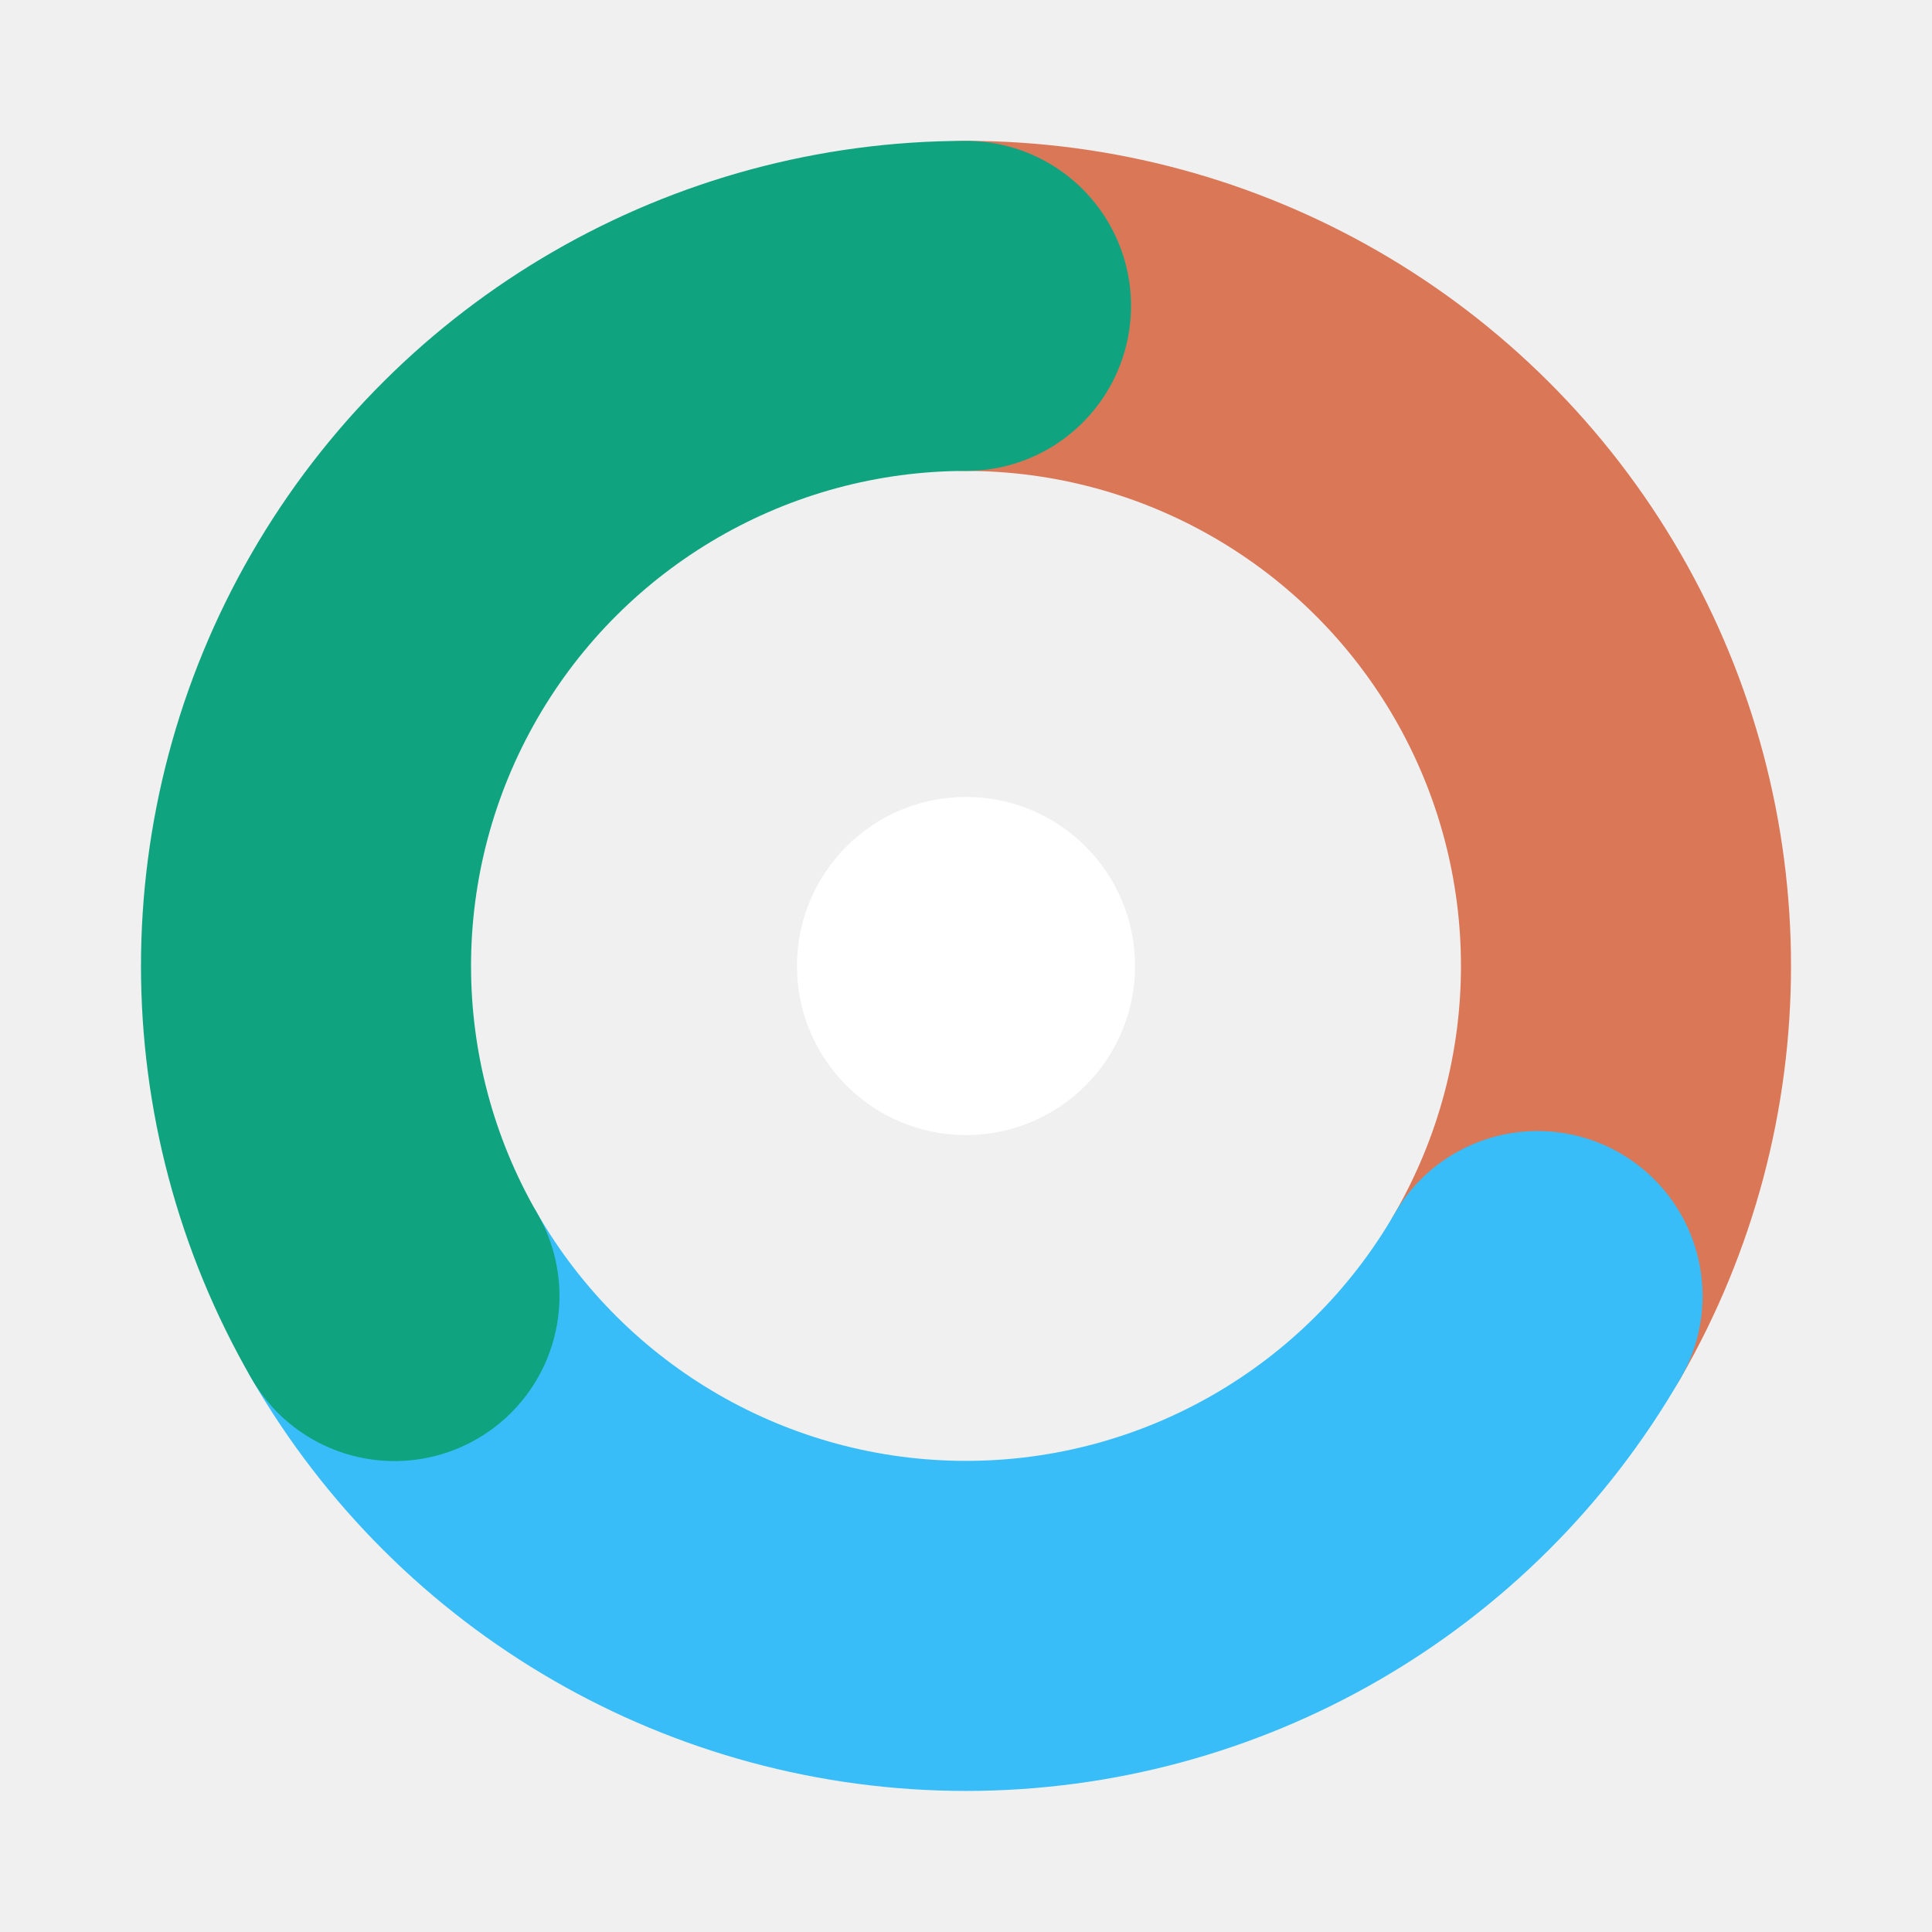
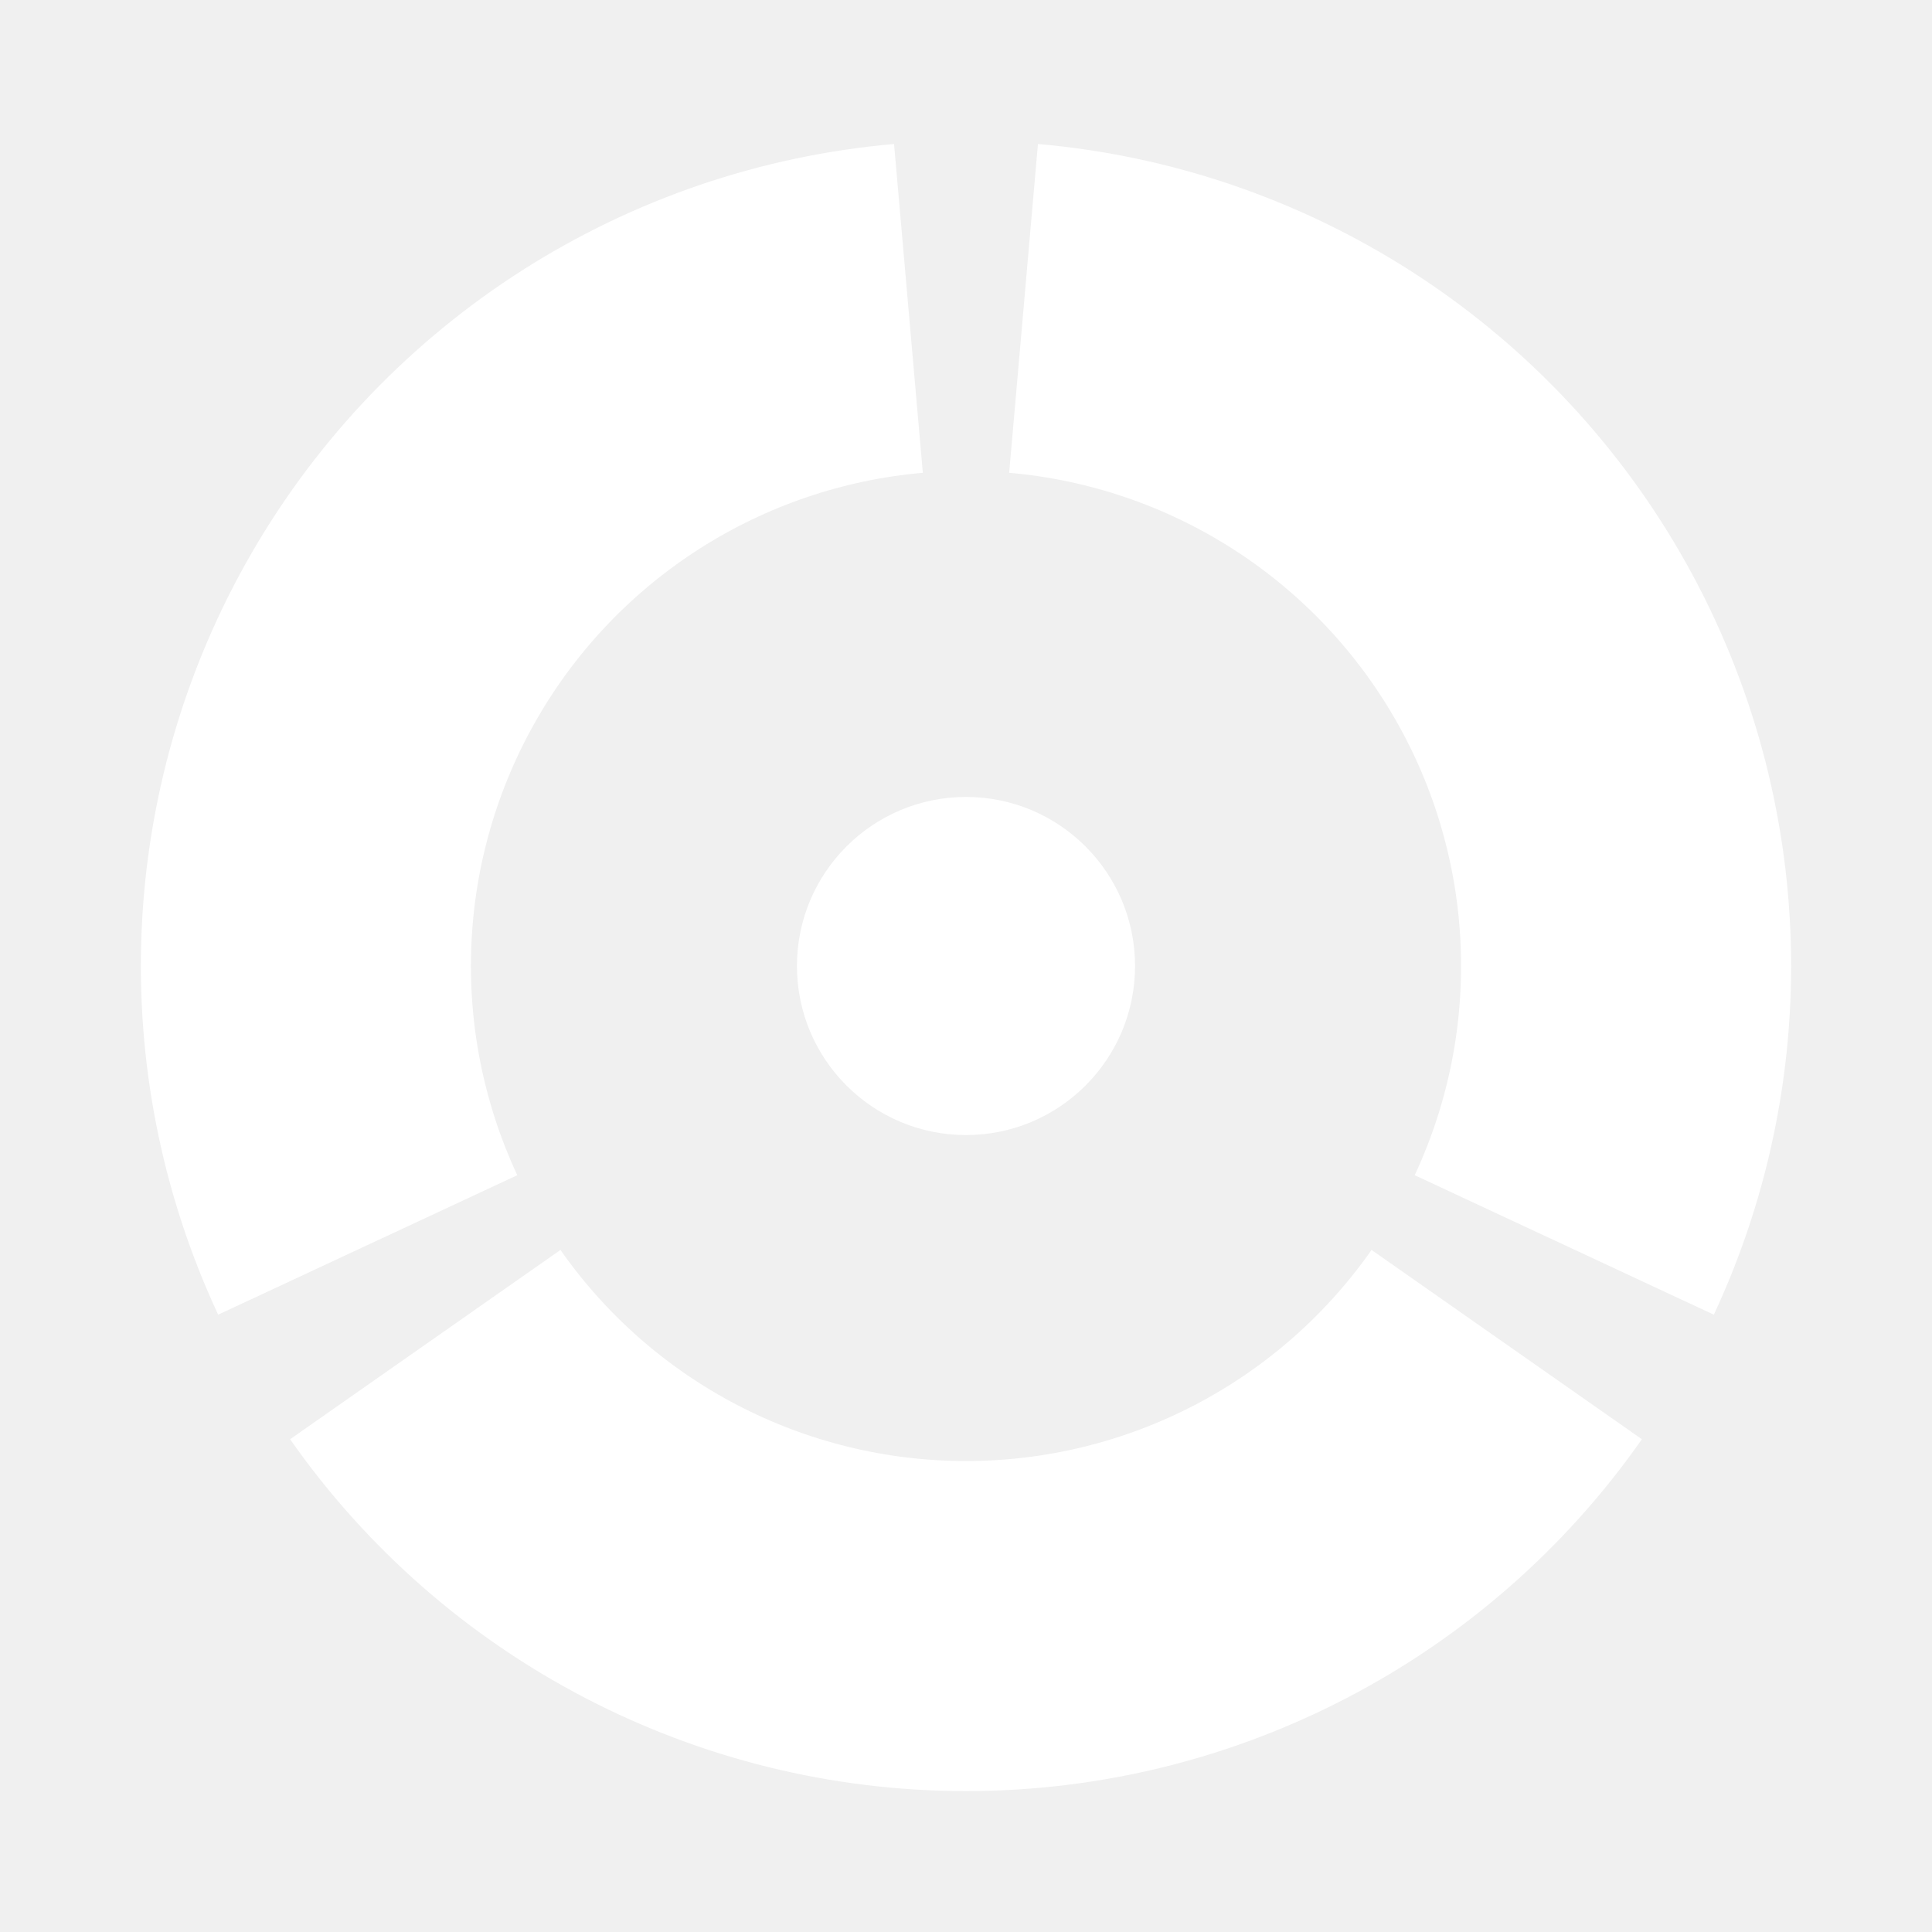
<svg xmlns="http://www.w3.org/2000/svg" viewBox="0 0 24 24" width="256" height="256" fill="none">
-   <path d="M12 3.8 A8.2 8.2 0 0 1 19.1 16.1" stroke="#D97757" stroke-width="4.1" stroke-linecap="round" />
-   <path d="M19.1 16.1 A8.2 8.2 0 0 1 4.9 16.1" stroke="#38BDF8" stroke-width="4.1" stroke-linecap="round" />
-   <path d="M4.9 16.1 A8.2 8.2 0 0 1 12 3.8" stroke="#10A37F" stroke-width="4.1" stroke-linecap="round" />
+   <path d="M 12.715 3.831 A 8.2 8.2 0 0 1 19.432 15.465" stroke="#FFFFFF" stroke-width="4.1" stroke-linecap="butt" />
+   <path d="M 18.717 16.703 A 8.2 8.2 0 0 1 5.283 16.703" stroke="#FFFFFF" stroke-width="4.1" stroke-linecap="butt" />
+   <path d="M 4.568 15.465 A 8.2 8.2 0 0 1 11.285 3.831" stroke="#FFFFFF" stroke-width="4.1" stroke-linecap="butt" />
  <circle cx="12" cy="12" r="2.1" fill="#FFFFFF" />
</svg>
